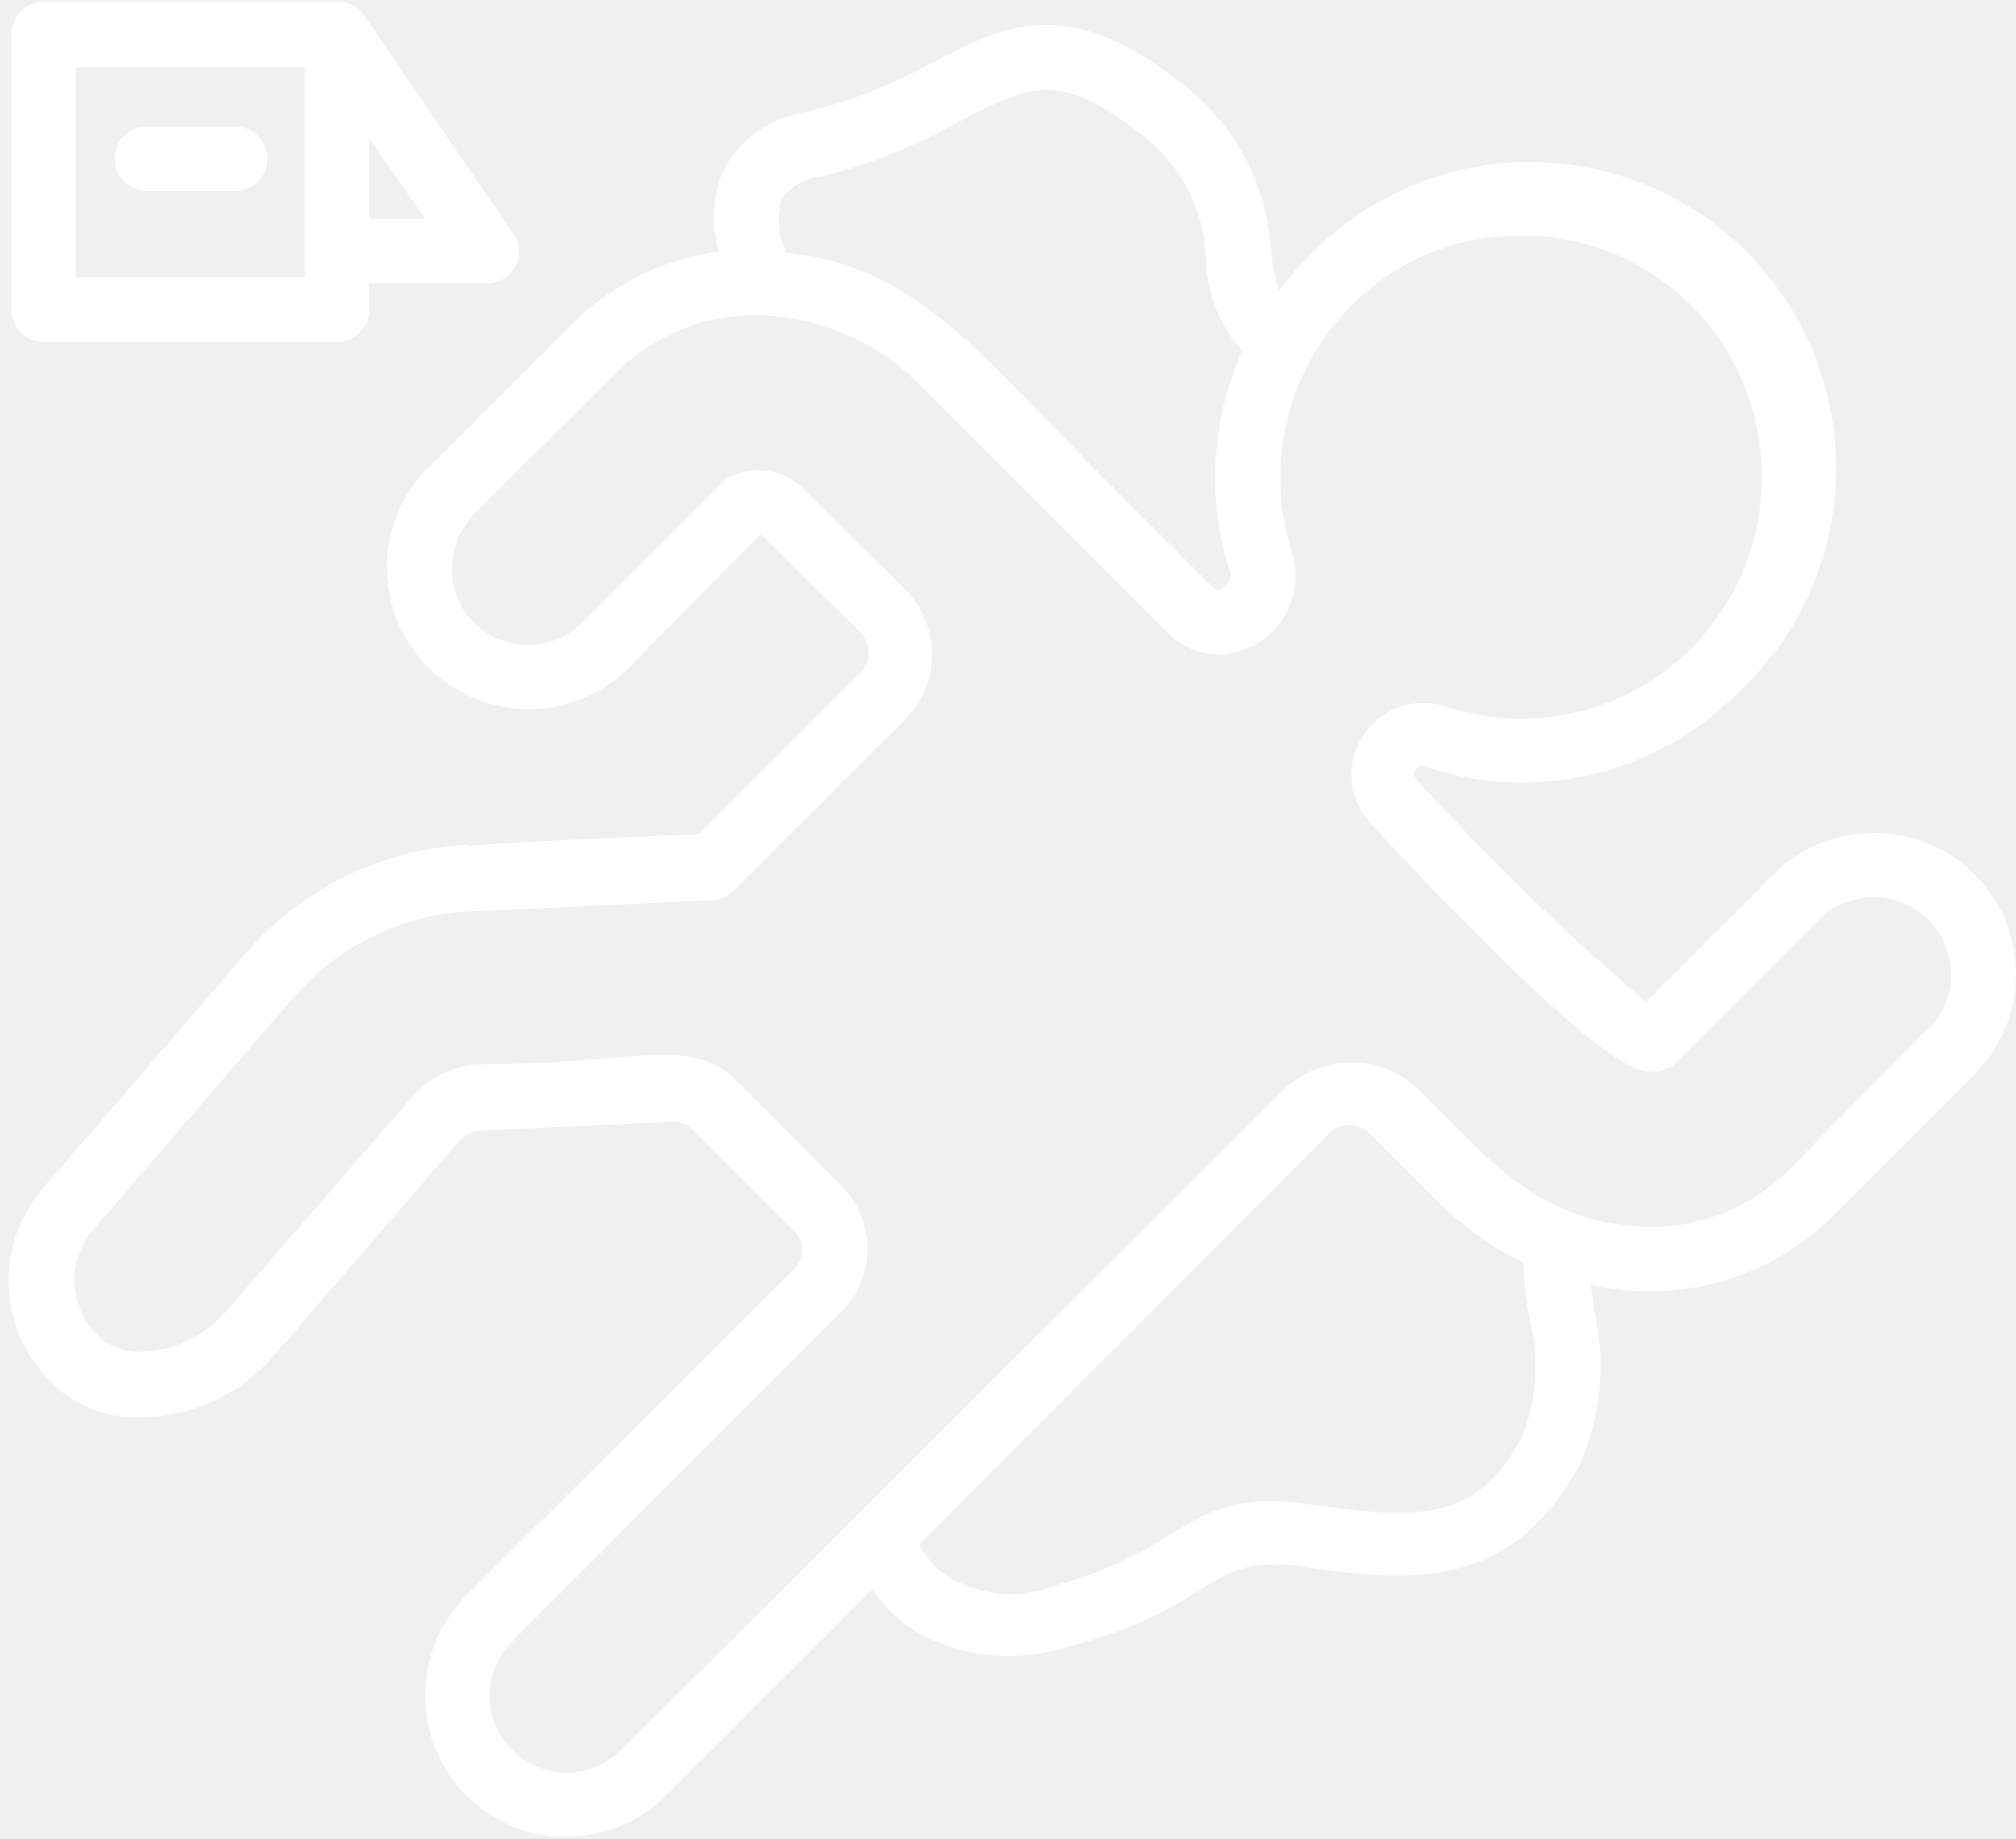
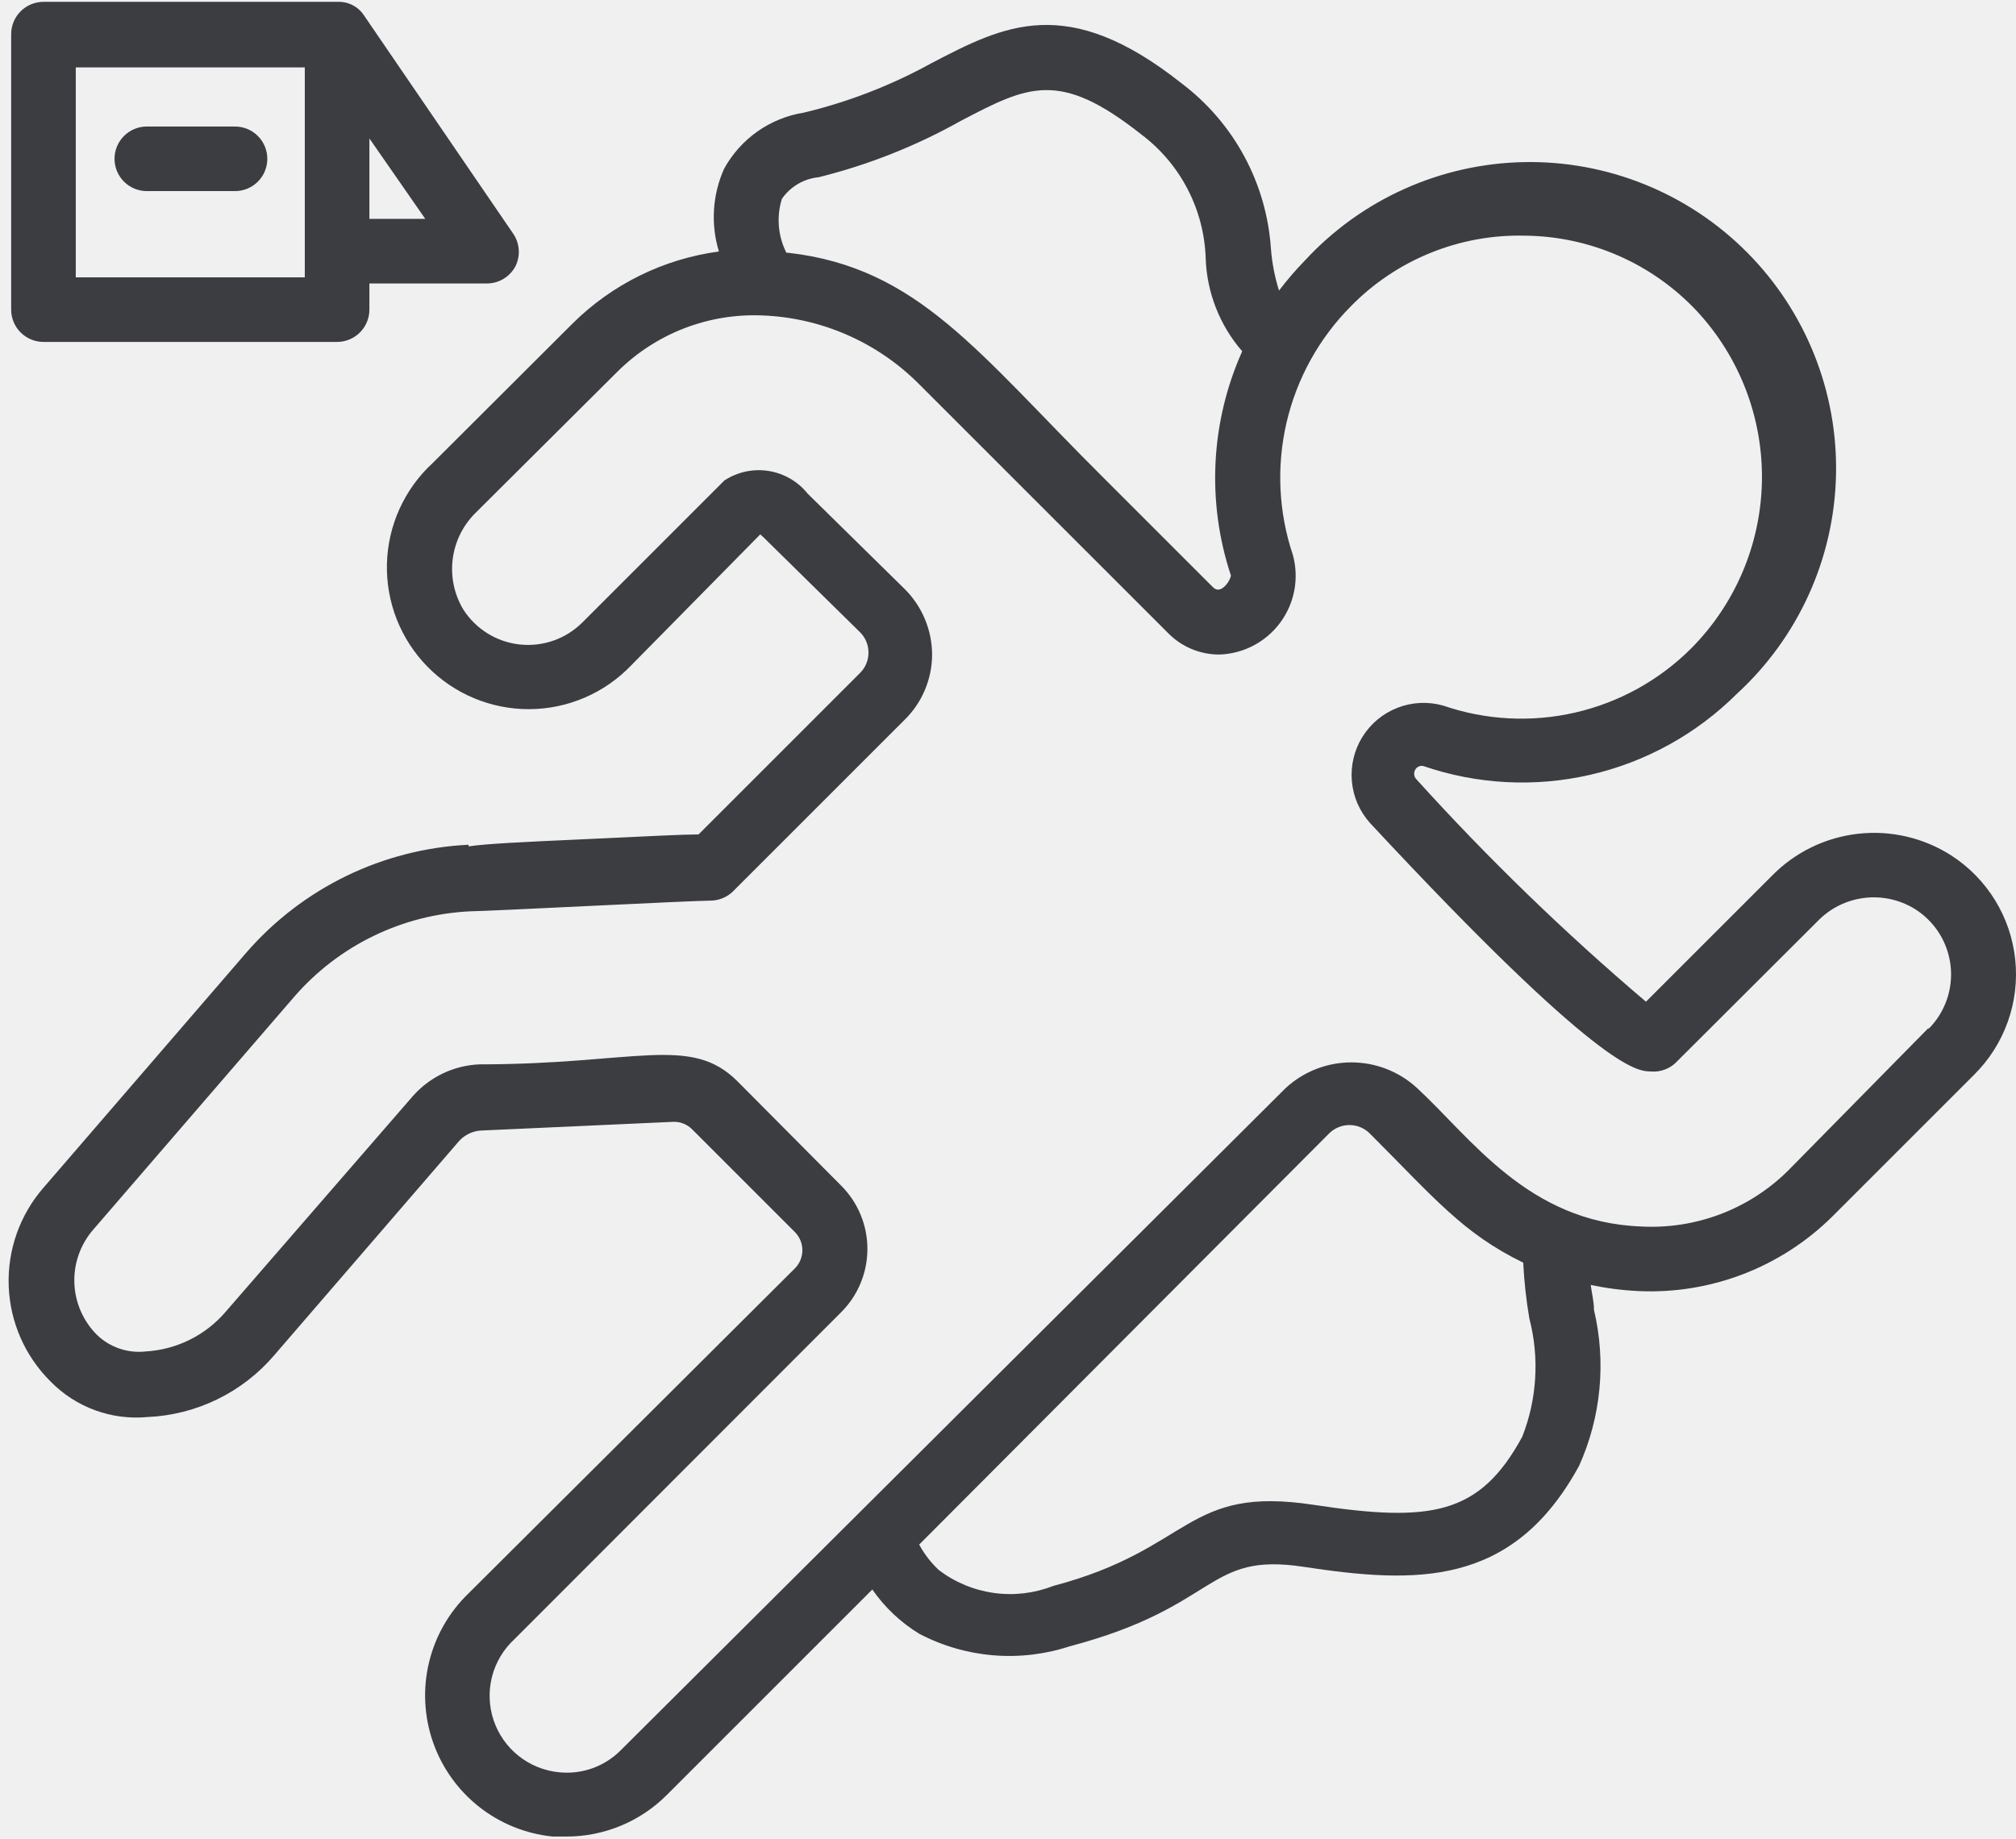
<svg xmlns="http://www.w3.org/2000/svg" width="182" height="166" viewBox="0 0 182 166" fill="none">
-   <path d="M176.152 77.242C173.648 75.639 170.667 74.95 167.713 75.29C164.759 75.63 162.013 76.978 159.938 79.108L148.594 90.452C141.25 84.216 134.324 77.504 127.861 70.359C127.736 70.225 127.666 70.048 127.666 69.864C127.666 69.68 127.736 69.503 127.861 69.368C127.937 69.285 128.034 69.223 128.141 69.187C128.248 69.152 128.362 69.144 128.473 69.164C133.329 70.835 138.556 71.112 143.561 69.962C148.566 68.813 153.149 66.283 156.789 62.661C159.537 60.142 161.748 57.094 163.288 53.7C164.829 50.305 165.666 46.634 165.751 42.907C165.836 39.181 165.166 35.475 163.782 32.014C162.398 28.552 160.329 25.407 157.698 22.766C155.067 20.125 151.929 18.044 148.473 16.647C145.017 15.25 141.314 14.566 137.587 14.637C133.86 14.709 130.186 15.533 126.785 17.06C123.385 18.587 120.328 20.787 117.8 23.526C116.968 24.382 116.189 25.287 115.467 26.238C115.083 25.016 114.838 23.754 114.738 22.476C114.546 19.549 113.725 16.697 112.331 14.115C110.937 11.534 109.003 9.283 106.66 7.516C96.308 -0.678 90.621 2.296 84.031 5.737C80.426 7.72 76.571 9.211 72.57 10.17C71.062 10.41 69.629 10.992 68.38 11.871C67.132 12.751 66.101 13.905 65.367 15.244C64.316 17.595 64.151 20.246 64.901 22.709C59.907 23.38 55.268 25.663 51.691 29.212L39.064 41.81C37.801 42.971 36.785 44.374 36.075 45.935C35.365 47.496 34.977 49.184 34.932 50.898C34.887 52.613 35.187 54.319 35.814 55.915C36.441 57.511 37.383 58.965 38.583 60.191C39.782 61.416 41.216 62.388 42.799 63.048C44.382 63.709 46.081 64.044 47.796 64.035C49.511 64.026 51.207 63.673 52.782 62.996C54.358 62.319 55.782 61.332 56.969 60.095L68.633 48.255L68.896 48.488L77.644 57.091C77.886 57.332 78.078 57.618 78.209 57.934C78.339 58.249 78.406 58.587 78.406 58.928C78.406 59.269 78.339 59.607 78.209 59.923C78.078 60.238 77.886 60.524 77.644 60.765L63.064 75.346C61.722 75.346 58.894 75.492 52.653 75.784C46.821 76.046 43.904 76.192 42.301 76.425V76.279C38.472 76.463 34.72 77.421 31.272 79.095C27.824 80.769 24.75 83.125 22.237 86.019L3.924 107.249C1.789 109.701 0.667 112.875 0.786 116.124C0.905 119.374 2.256 122.456 4.566 124.746C5.693 125.899 7.063 126.785 8.577 127.34C10.09 127.895 11.709 128.104 13.314 127.954C15.507 127.859 17.656 127.313 19.628 126.349C21.6 125.386 23.352 124.026 24.774 122.355L41.455 103.02C41.955 102.477 42.643 102.143 43.38 102.087L60.731 101.3C61.046 101.283 61.362 101.331 61.658 101.442C61.954 101.552 62.224 101.722 62.451 101.941L71.783 111.273C72.202 111.708 72.436 112.288 72.436 112.892C72.436 113.495 72.202 114.075 71.783 114.51L42.301 143.876C40.541 145.57 39.303 147.731 38.732 150.106C38.161 152.48 38.282 154.968 39.078 157.277C39.876 159.585 41.316 161.617 43.231 163.134C45.145 164.65 47.453 165.587 49.883 165.834H51.166C52.846 165.833 54.509 165.5 56.06 164.854C57.612 164.209 59.02 163.263 60.206 162.073L78.752 143.526C79.867 145.138 81.308 146.499 82.981 147.521C85.055 148.611 87.326 149.273 89.66 149.468C91.995 149.663 94.344 149.388 96.57 148.658C110.16 145.071 108.818 140.114 117.712 141.485C127.773 143.001 136.551 143.38 142.558 132.357C144.545 127.938 145.016 122.986 143.899 118.272C143.899 117.485 143.695 116.756 143.608 116.026C145.029 116.327 146.473 116.513 147.924 116.581C151.148 116.729 154.367 116.207 157.379 115.047C160.39 113.888 163.129 112.116 165.421 109.844L178.223 97.042C179.579 95.697 180.616 94.065 181.258 92.265C181.9 90.466 182.13 88.546 181.931 86.646C181.732 84.746 181.11 82.915 180.11 81.287C179.11 79.66 177.757 78.277 176.152 77.242ZM70.587 17.956C70.966 17.408 71.46 16.95 72.034 16.612C72.608 16.275 73.249 16.067 73.912 16.002C78.387 14.891 82.692 13.184 86.714 10.928C92.838 7.72 95.637 6.291 103.015 12.124C104.764 13.434 106.197 15.12 107.206 17.059C108.216 18.997 108.776 21.137 108.847 23.322C108.95 26.416 110.114 29.381 112.143 31.72C109.287 38.102 108.923 45.322 111.122 51.959C111.122 52.338 110.247 53.767 109.518 53.038L99.574 43.093C88.259 31.837 82.894 24.168 71.171 22.826H70.996C70.231 21.318 70.085 19.571 70.587 17.956ZM138.067 119.059C138.986 122.595 138.762 126.332 137.426 129.732C133.576 136.819 129.173 137.489 118.616 135.885C106.952 134.107 107.71 139.881 95.083 143.205C93.384 143.872 91.542 144.091 89.735 143.84C87.927 143.59 86.214 142.879 84.76 141.776C84.047 141.109 83.447 140.331 82.981 139.472L119.987 102.35C120.228 102.108 120.514 101.916 120.83 101.786C121.145 101.655 121.483 101.588 121.824 101.588C122.165 101.588 122.503 101.655 122.819 101.786C123.134 101.916 123.42 102.108 123.661 102.35C129.494 108.182 132.06 111.361 137.513 114.014C137.596 115.706 137.781 117.39 138.067 119.059ZM174.111 92.814L161.396 105.732C159.661 107.445 157.587 108.775 155.307 109.639C153.027 110.503 150.592 110.881 148.157 110.748C137.951 110.369 132.789 102.729 127.919 98.238C126.305 96.754 124.192 95.931 121.999 95.931C119.806 95.931 117.694 96.754 116.079 98.238L56.065 158.019C55.343 158.754 54.464 159.316 53.495 159.665C52.526 160.013 51.49 160.138 50.466 160.031C49.133 159.901 47.865 159.387 46.818 158.553C45.77 157.718 44.986 156.598 44.56 155.328C44.135 154.058 44.086 152.692 44.42 151.394C44.754 150.097 45.456 148.924 46.441 148.017L75.924 118.505C76.68 117.754 77.279 116.862 77.688 115.878C78.098 114.895 78.308 113.84 78.308 112.775C78.308 111.71 78.098 110.655 77.688 109.672C77.279 108.688 76.68 107.795 75.924 107.045L66.592 97.655C62.364 93.397 57.377 96.109 43.263 96.109C42.111 96.16 40.982 96.445 39.944 96.946C38.907 97.447 37.982 98.155 37.227 99.025L20.4 118.418C19.498 119.481 18.389 120.35 17.141 120.971C15.893 121.593 14.531 121.954 13.139 122.034C12.339 122.122 11.529 122.031 10.767 121.769C10.006 121.507 9.312 121.08 8.736 120.517C7.5 119.275 6.778 117.613 6.714 115.862C6.649 114.111 7.246 112.4 8.386 111.069L26.553 90.014C28.548 87.71 30.991 85.836 33.733 84.508C36.476 83.179 39.46 82.423 42.505 82.287C43.904 82.287 62.451 81.324 64.143 81.324C64.908 81.321 65.641 81.017 66.184 80.478L81.669 64.994C83.236 63.455 84.127 61.357 84.147 59.161C84.15 58.05 83.933 56.95 83.507 55.924C83.082 54.898 82.457 53.966 81.669 53.183L72.92 44.581C72.04 43.48 70.781 42.748 69.39 42.527C67.998 42.306 66.574 42.612 65.397 43.385L52.595 56.187C51.863 56.923 50.975 57.486 49.997 57.834C49.018 58.182 47.974 58.306 46.942 58.197C45.909 58.088 44.914 57.748 44.03 57.204C43.146 56.659 42.396 55.923 41.834 55.05C41.008 53.679 40.668 52.07 40.869 50.483C41.071 48.896 41.801 47.422 42.942 46.301L55.802 33.499C57.511 31.817 59.547 30.503 61.784 29.64C64.022 28.777 66.413 28.384 68.808 28.483C74.149 28.683 79.215 30.903 82.981 34.695L95.491 47.205L105.465 57.178C106.067 57.788 106.784 58.273 107.575 58.603C108.366 58.933 109.215 59.103 110.072 59.103C111.147 59.07 112.201 58.794 113.154 58.296C114.107 57.797 114.935 57.089 115.574 56.224C116.214 55.36 116.65 54.362 116.849 53.305C117.047 52.248 117.004 51.159 116.721 50.121C115.424 46.263 115.225 42.119 116.147 38.154C117.069 34.189 119.075 30.558 121.941 27.667C123.985 25.577 126.439 23.931 129.149 22.832C131.858 21.733 134.765 21.205 137.688 21.28C140.608 21.31 143.491 21.933 146.163 23.111C148.835 24.289 151.24 25.998 153.231 28.134C157.082 32.303 159.171 37.799 159.062 43.473C158.954 49.147 156.655 54.56 152.648 58.578C149.772 61.439 146.152 63.436 142.199 64.344C138.245 65.251 134.116 65.031 130.281 63.711C128.924 63.329 127.48 63.398 126.166 63.909C124.852 64.419 123.739 65.343 122.995 66.54C122.252 67.738 121.918 69.145 122.043 70.549C122.168 71.953 122.747 73.278 123.691 74.325C144.483 96.663 147.778 96.722 149.003 96.751C149.458 96.793 149.917 96.729 150.342 96.562C150.768 96.394 151.148 96.129 151.452 95.788L164.079 83.191C165.191 82.035 166.664 81.293 168.254 81.086C169.844 80.88 171.457 81.221 172.828 82.053C173.725 82.606 174.485 83.356 175.051 84.245C175.616 85.135 175.973 86.141 176.094 87.188C176.214 88.235 176.096 89.296 175.748 90.29C175.399 91.285 174.829 92.188 174.082 92.93L174.111 92.814ZM21.217 11.424H13.256C12.482 11.424 11.741 11.731 11.194 12.278C10.647 12.825 10.339 13.567 10.339 14.34C10.339 15.114 10.647 15.855 11.194 16.402C11.741 16.949 12.482 17.256 13.256 17.256H21.217C21.99 17.256 22.732 16.949 23.279 16.402C23.826 15.855 24.133 15.114 24.133 14.34C24.133 13.567 23.826 12.825 23.279 12.278C22.732 11.731 21.99 11.424 21.217 11.424Z" fill="white" />
-   <path d="M1.008 27.959C1.008 28.732 1.315 29.474 1.862 30.02C2.409 30.567 3.151 30.875 3.924 30.875H30.432C31.205 30.875 31.947 30.567 32.494 30.02C33.041 29.474 33.348 28.732 33.348 27.959V25.596H43.963C44.49 25.595 45.008 25.451 45.459 25.178C45.911 24.906 46.281 24.517 46.529 24.051C46.759 23.592 46.864 23.081 46.833 22.569C46.802 22.057 46.637 21.562 46.354 21.135L32.881 1.421C32.627 1.022 32.273 0.696 31.853 0.476C31.433 0.256 30.963 0.149 30.49 0.167H3.924C3.151 0.167 2.409 0.475 1.862 1.022C1.315 1.569 1.008 2.31 1.008 3.084V27.959ZM33.348 19.764V12.503L38.393 19.764H33.348ZM6.84 6.087H27.516V25.042H6.84V6.087Z" fill="white" />
+   <path d="M176.152 77.242C173.648 75.639 170.667 74.95 167.713 75.29C164.759 75.63 162.013 76.978 159.938 79.108L148.594 90.452C141.25 84.216 134.324 77.504 127.861 70.359C127.736 70.225 127.666 70.048 127.666 69.864C127.666 69.68 127.736 69.503 127.861 69.368C127.937 69.285 128.034 69.223 128.141 69.187C128.248 69.152 128.362 69.144 128.473 69.164C133.329 70.835 138.556 71.112 143.561 69.962C148.566 68.813 153.149 66.283 156.789 62.661C159.537 60.142 161.748 57.094 163.288 53.7C164.829 50.305 165.666 46.634 165.751 42.907C165.836 39.181 165.166 35.475 163.782 32.014C162.398 28.552 160.329 25.407 157.698 22.766C155.067 20.125 151.929 18.044 148.473 16.647C145.017 15.25 141.314 14.566 137.587 14.637C133.86 14.709 130.186 15.533 126.785 17.06C123.385 18.587 120.328 20.787 117.8 23.526C116.968 24.382 116.189 25.287 115.467 26.238C115.083 25.016 114.838 23.754 114.738 22.476C114.546 19.549 113.725 16.697 112.331 14.115C110.937 11.534 109.003 9.283 106.66 7.516C96.308 -0.678 90.621 2.296 84.031 5.737C80.426 7.72 76.571 9.211 72.57 10.17C71.062 10.41 69.629 10.992 68.38 11.871C67.132 12.751 66.101 13.905 65.367 15.244C64.316 17.595 64.151 20.246 64.901 22.709C59.907 23.38 55.268 25.663 51.691 29.212L39.064 41.81C37.801 42.971 36.785 44.374 36.075 45.935C35.365 47.496 34.977 49.184 34.932 50.898C34.887 52.613 35.187 54.319 35.814 55.915C36.441 57.511 37.383 58.965 38.583 60.191C39.782 61.416 41.216 62.388 42.799 63.048C44.382 63.709 46.081 64.044 47.796 64.035C49.511 64.026 51.207 63.673 52.782 62.996C54.358 62.319 55.782 61.332 56.969 60.095L68.633 48.255L68.896 48.488L77.644 57.091C77.886 57.332 78.078 57.618 78.209 57.934C78.339 58.249 78.406 58.587 78.406 58.928C78.406 59.269 78.339 59.607 78.209 59.923C78.078 60.238 77.886 60.524 77.644 60.765L63.064 75.346C61.722 75.346 58.894 75.492 52.653 75.784C46.821 76.046 43.904 76.192 42.301 76.425V76.279C38.472 76.463 34.72 77.421 31.272 79.095C27.824 80.769 24.75 83.125 22.237 86.019L3.924 107.249C1.789 109.701 0.667 112.875 0.786 116.124C0.905 119.374 2.256 122.456 4.566 124.746C5.693 125.899 7.063 126.785 8.577 127.34C10.09 127.895 11.709 128.104 13.314 127.954C15.507 127.859 17.656 127.313 19.628 126.349C21.6 125.386 23.352 124.026 24.774 122.355L41.455 103.02C41.955 102.477 42.643 102.143 43.38 102.087L60.731 101.3C61.046 101.283 61.362 101.331 61.658 101.442C61.954 101.552 62.224 101.722 62.451 101.941L71.783 111.273C72.202 111.708 72.436 112.288 72.436 112.892C72.436 113.495 72.202 114.075 71.783 114.51L42.301 143.876C40.541 145.57 39.303 147.731 38.732 150.106C38.161 152.48 38.282 154.968 39.078 157.277C39.876 159.585 41.316 161.617 43.231 163.134C45.145 164.65 47.453 165.587 49.883 165.834H51.166C52.846 165.833 54.509 165.5 56.06 164.854C57.612 164.209 59.02 163.263 60.206 162.073L78.752 143.526C79.867 145.138 81.308 146.499 82.981 147.521C85.055 148.611 87.326 149.273 89.66 149.468C91.995 149.663 94.344 149.388 96.57 148.658C110.16 145.071 108.818 140.114 117.712 141.485C127.773 143.001 136.551 143.38 142.558 132.357C144.545 127.938 145.016 122.986 143.899 118.272C143.899 117.485 143.695 116.756 143.608 116.026C145.029 116.327 146.473 116.513 147.924 116.581C151.148 116.729 154.367 116.207 157.379 115.047C160.39 113.888 163.129 112.116 165.421 109.844L178.223 97.042C179.579 95.697 180.616 94.065 181.258 92.265C181.9 90.466 182.13 88.546 181.931 86.646C181.732 84.746 181.11 82.915 180.11 81.287C179.11 79.66 177.757 78.277 176.152 77.242ZM70.587 17.956C70.966 17.408 71.46 16.95 72.034 16.612C72.608 16.275 73.249 16.067 73.912 16.002C78.387 14.891 82.692 13.184 86.714 10.928C92.838 7.72 95.637 6.291 103.015 12.124C104.764 13.434 106.197 15.12 107.206 17.059C108.216 18.997 108.776 21.137 108.847 23.322C108.95 26.416 110.114 29.381 112.143 31.72C109.287 38.102 108.923 45.322 111.122 51.959C111.122 52.338 110.247 53.767 109.518 53.038L99.574 43.093C88.259 31.837 82.894 24.168 71.171 22.826H70.996C70.231 21.318 70.085 19.571 70.587 17.956ZM138.067 119.059C138.986 122.595 138.762 126.332 137.426 129.732C133.576 136.819 129.173 137.489 118.616 135.885C106.952 134.107 107.71 139.881 95.083 143.205C93.384 143.872 91.542 144.091 89.735 143.84C87.927 143.59 86.214 142.879 84.76 141.776C84.047 141.109 83.447 140.331 82.981 139.472L119.987 102.35C120.228 102.108 120.514 101.916 120.83 101.786C121.145 101.655 121.483 101.588 121.824 101.588C122.165 101.588 122.503 101.655 122.819 101.786C123.134 101.916 123.42 102.108 123.661 102.35C129.494 108.182 132.06 111.361 137.513 114.014C137.596 115.706 137.781 117.39 138.067 119.059ZM174.111 92.814L161.396 105.732C159.661 107.445 157.587 108.775 155.307 109.639C153.027 110.503 150.592 110.881 148.157 110.748C137.951 110.369 132.789 102.729 127.919 98.238C126.305 96.754 124.192 95.931 121.999 95.931C119.806 95.931 117.694 96.754 116.079 98.238L56.065 158.019C55.343 158.754 54.464 159.316 53.495 159.665C52.526 160.013 51.49 160.138 50.466 160.031C49.133 159.901 47.865 159.387 46.818 158.553C45.77 157.718 44.986 156.598 44.56 155.328C44.135 154.058 44.086 152.692 44.42 151.394C44.754 150.097 45.456 148.924 46.441 148.017L75.924 118.505C76.68 117.754 77.279 116.862 77.688 115.878C78.098 114.895 78.308 113.84 78.308 112.775C78.308 111.71 78.098 110.655 77.688 109.672C77.279 108.688 76.68 107.795 75.924 107.045L66.592 97.655C62.364 93.397 57.377 96.109 43.263 96.109C42.111 96.16 40.982 96.445 39.944 96.946C38.907 97.447 37.982 98.155 37.227 99.025L20.4 118.418C19.498 119.481 18.389 120.35 17.141 120.971C15.893 121.593 14.531 121.954 13.139 122.034C12.339 122.122 11.529 122.031 10.767 121.769C10.006 121.507 9.312 121.08 8.736 120.517C7.5 119.275 6.778 117.613 6.714 115.862C6.649 114.111 7.246 112.4 8.386 111.069L26.553 90.014C28.548 87.71 30.991 85.836 33.733 84.508C36.476 83.179 39.46 82.423 42.505 82.287C43.904 82.287 62.451 81.324 64.143 81.324C64.908 81.321 65.641 81.017 66.184 80.478L81.669 64.994C83.236 63.455 84.127 61.357 84.147 59.161C84.15 58.05 83.933 56.95 83.507 55.924C83.082 54.898 82.457 53.966 81.669 53.183L72.92 44.581C72.04 43.48 70.781 42.748 69.39 42.527C67.998 42.306 66.574 42.612 65.397 43.385L52.595 56.187C51.863 56.923 50.975 57.486 49.997 57.834C49.018 58.182 47.974 58.306 46.942 58.197C45.909 58.088 44.914 57.748 44.03 57.204C43.146 56.659 42.396 55.923 41.834 55.05C41.008 53.679 40.668 52.07 40.869 50.483C41.071 48.896 41.801 47.422 42.942 46.301L55.802 33.499C57.511 31.817 59.547 30.503 61.784 29.64C64.022 28.777 66.413 28.384 68.808 28.483C74.149 28.683 79.215 30.903 82.981 34.695L95.491 47.205L105.465 57.178C106.067 57.788 106.784 58.273 107.575 58.603C108.366 58.933 109.215 59.103 110.072 59.103C111.147 59.07 112.201 58.794 113.154 58.296C114.107 57.797 114.935 57.089 115.574 56.224C116.214 55.36 116.65 54.362 116.849 53.305C117.047 52.248 117.004 51.159 116.721 50.121C115.424 46.263 115.225 42.119 116.147 38.154C117.069 34.189 119.075 30.558 121.941 27.667C123.985 25.577 126.439 23.931 129.149 22.832C131.858 21.733 134.765 21.205 137.688 21.28C140.608 21.31 143.491 21.933 146.163 23.111C148.835 24.289 151.24 25.998 153.231 28.134C157.082 32.303 159.171 37.799 159.062 43.473C158.954 49.147 156.655 54.56 152.648 58.578C149.772 61.439 146.152 63.436 142.199 64.344C138.245 65.251 134.116 65.031 130.281 63.711C128.924 63.329 127.48 63.398 126.166 63.909C124.852 64.419 123.739 65.343 122.995 66.54C122.252 67.738 121.918 69.145 122.043 70.549C122.168 71.953 122.747 73.278 123.691 74.325C144.483 96.663 147.778 96.722 149.003 96.751C149.458 96.793 149.917 96.729 150.342 96.562C150.768 96.394 151.148 96.129 151.452 95.788L164.079 83.191C165.191 82.035 166.664 81.293 168.254 81.086C169.844 80.88 171.457 81.221 172.828 82.053C173.725 82.606 174.485 83.356 175.051 84.245C175.616 85.135 175.973 86.141 176.094 87.188C176.214 88.235 176.096 89.296 175.748 90.29C175.399 91.285 174.829 92.188 174.082 92.93L174.111 92.814ZM21.217 11.424H13.256C12.482 11.424 11.741 11.731 11.194 12.278C10.647 12.825 10.339 13.567 10.339 14.34C10.339 15.114 10.647 15.855 11.194 16.402C11.741 16.949 12.482 17.256 13.256 17.256H21.217C21.99 17.256 22.732 16.949 23.279 16.402C23.826 15.855 24.133 15.114 24.133 14.34C24.133 13.567 23.826 12.825 23.279 12.278C22.732 11.731 21.99 11.424 21.217 11.424Z" fill="#3B3D41" />
+   <path d="M1.008 27.959C1.008 28.732 1.315 29.474 1.862 30.02C2.409 30.567 3.151 30.875 3.924 30.875H30.432C31.205 30.875 31.947 30.567 32.494 30.02C33.041 29.474 33.348 28.732 33.348 27.959V25.596H43.963C44.49 25.595 45.008 25.451 45.459 25.178C45.911 24.906 46.281 24.517 46.529 24.051C46.759 23.592 46.864 23.081 46.833 22.569C46.802 22.057 46.637 21.562 46.354 21.135L32.881 1.421C32.627 1.022 32.273 0.696 31.853 0.476C31.433 0.256 30.963 0.149 30.49 0.167H3.924C3.151 0.167 2.409 0.475 1.862 1.022C1.315 1.569 1.008 2.31 1.008 3.084V27.959ZM33.348 19.764V12.503L38.393 19.764H33.348ZM6.84 6.087H27.516V25.042H6.84V6.087Z" fill="#3B3D41" />
</svg>
